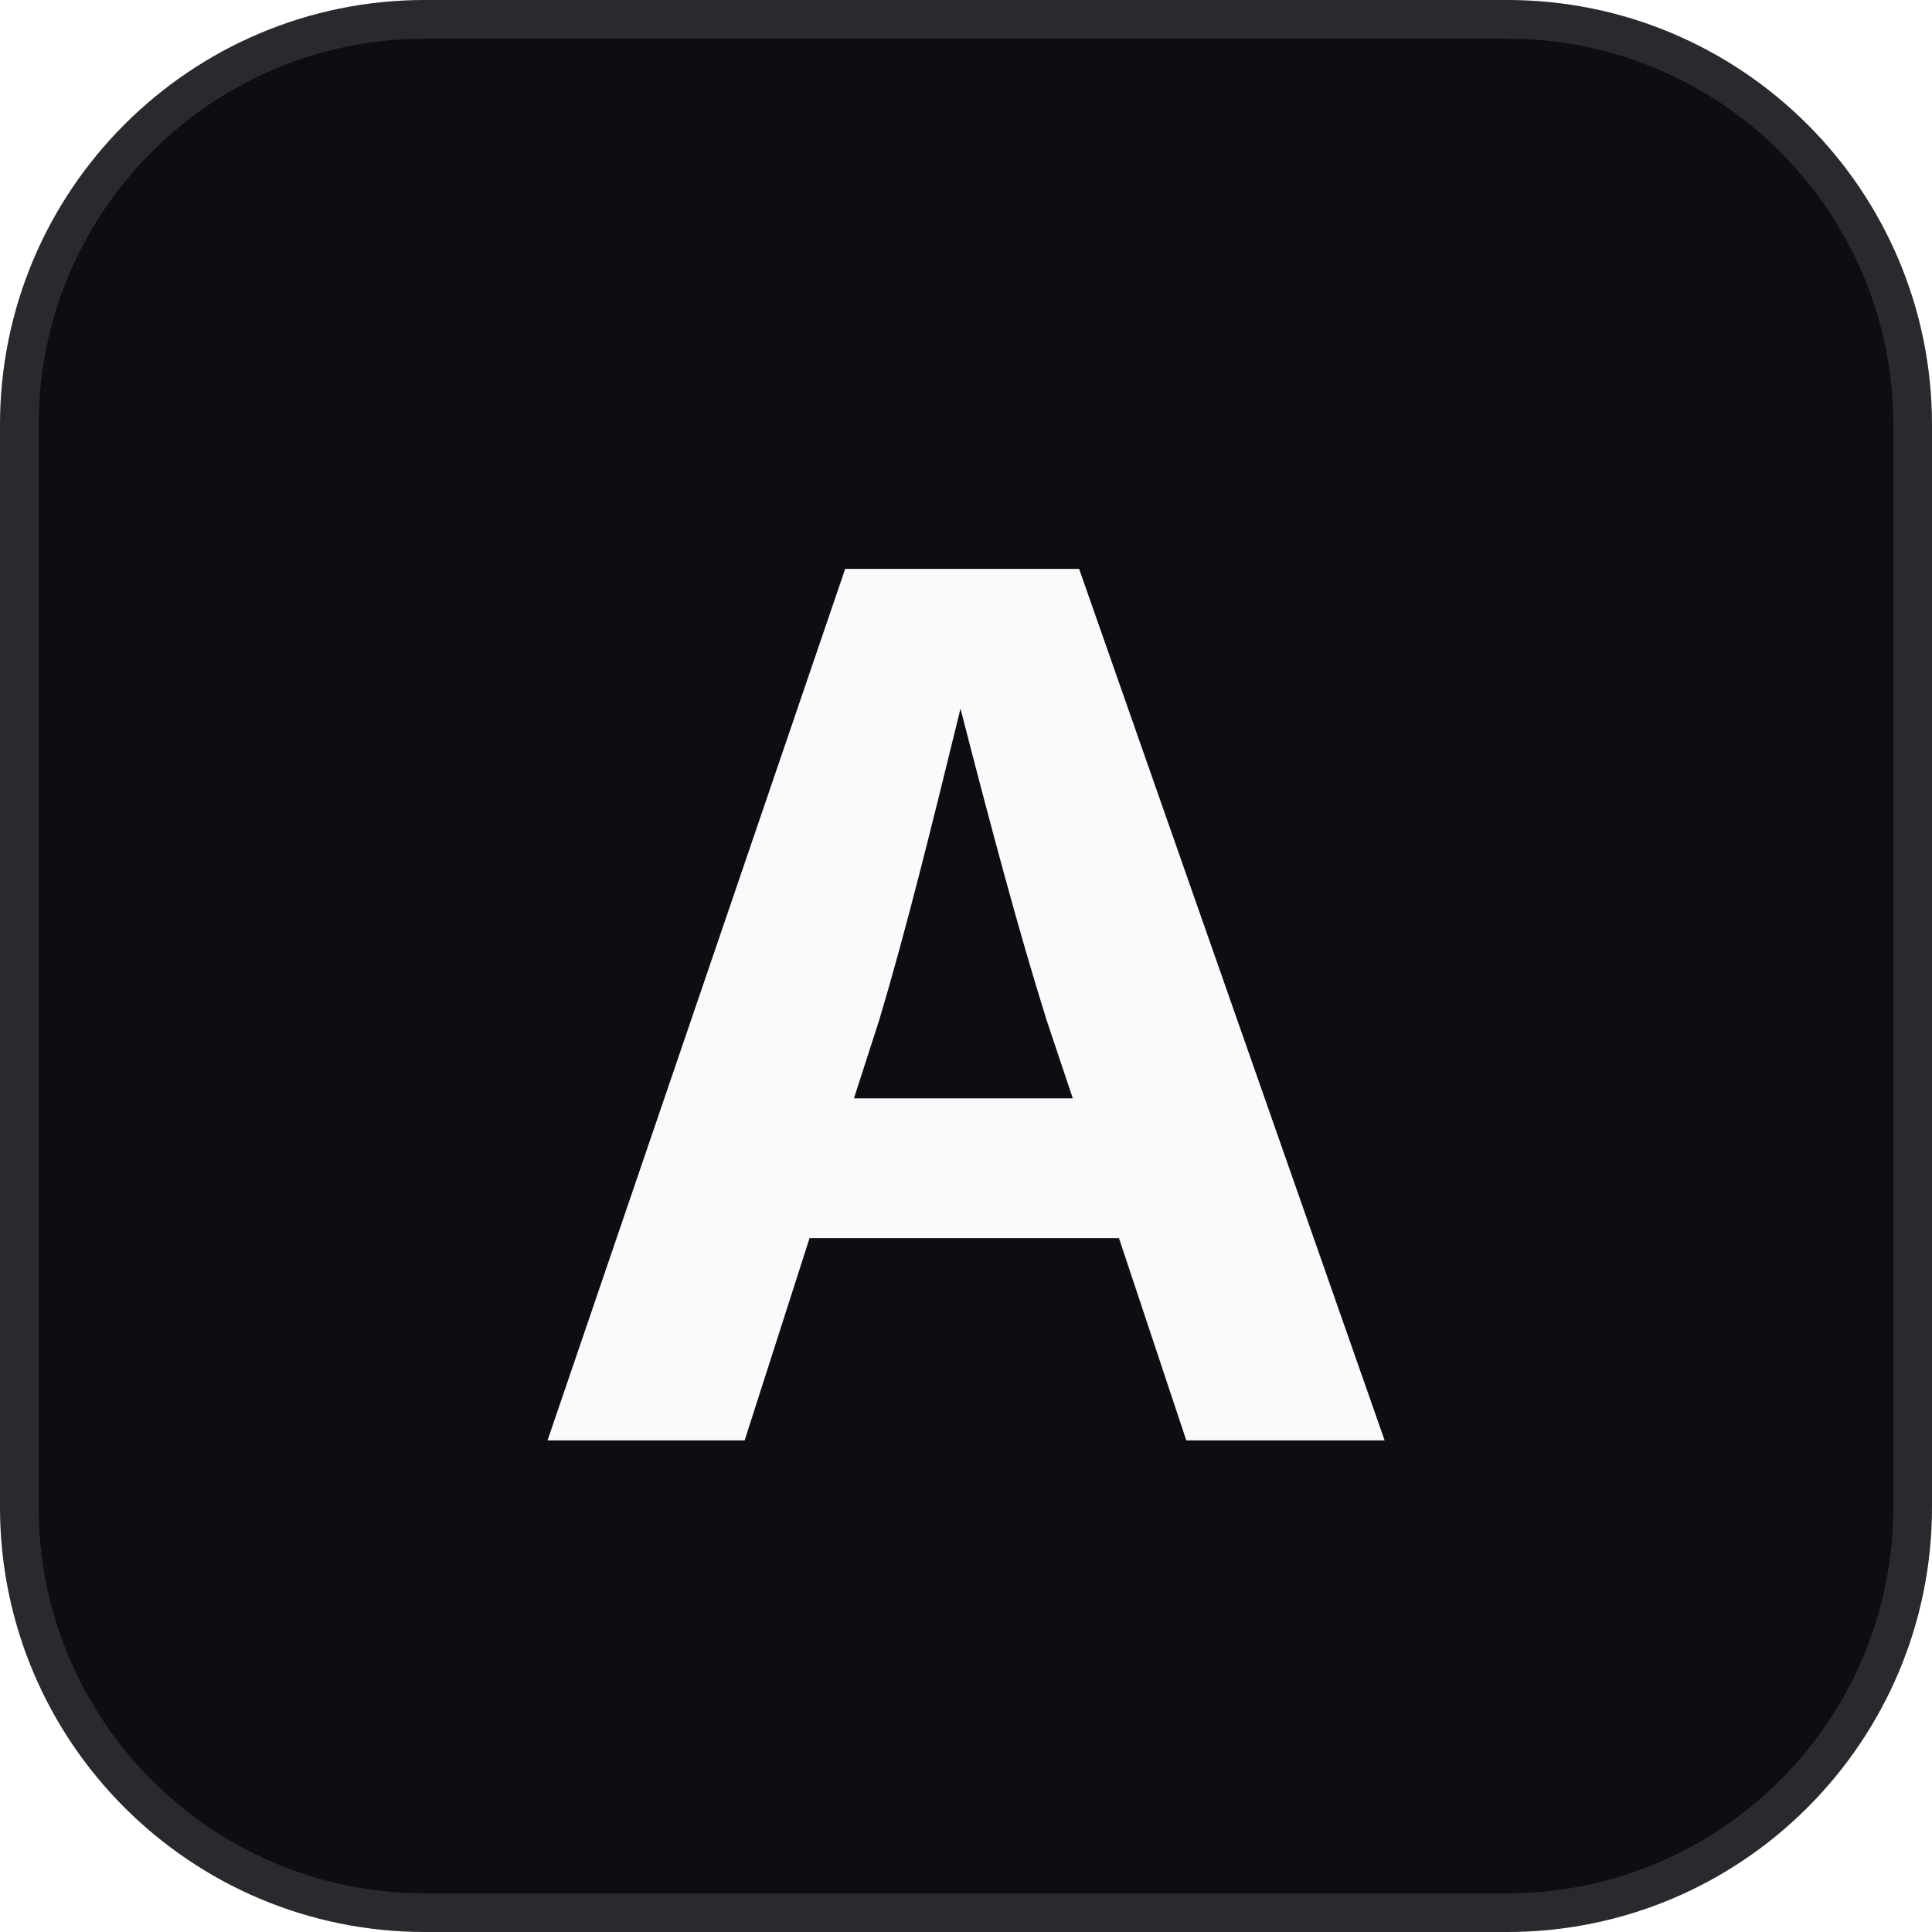
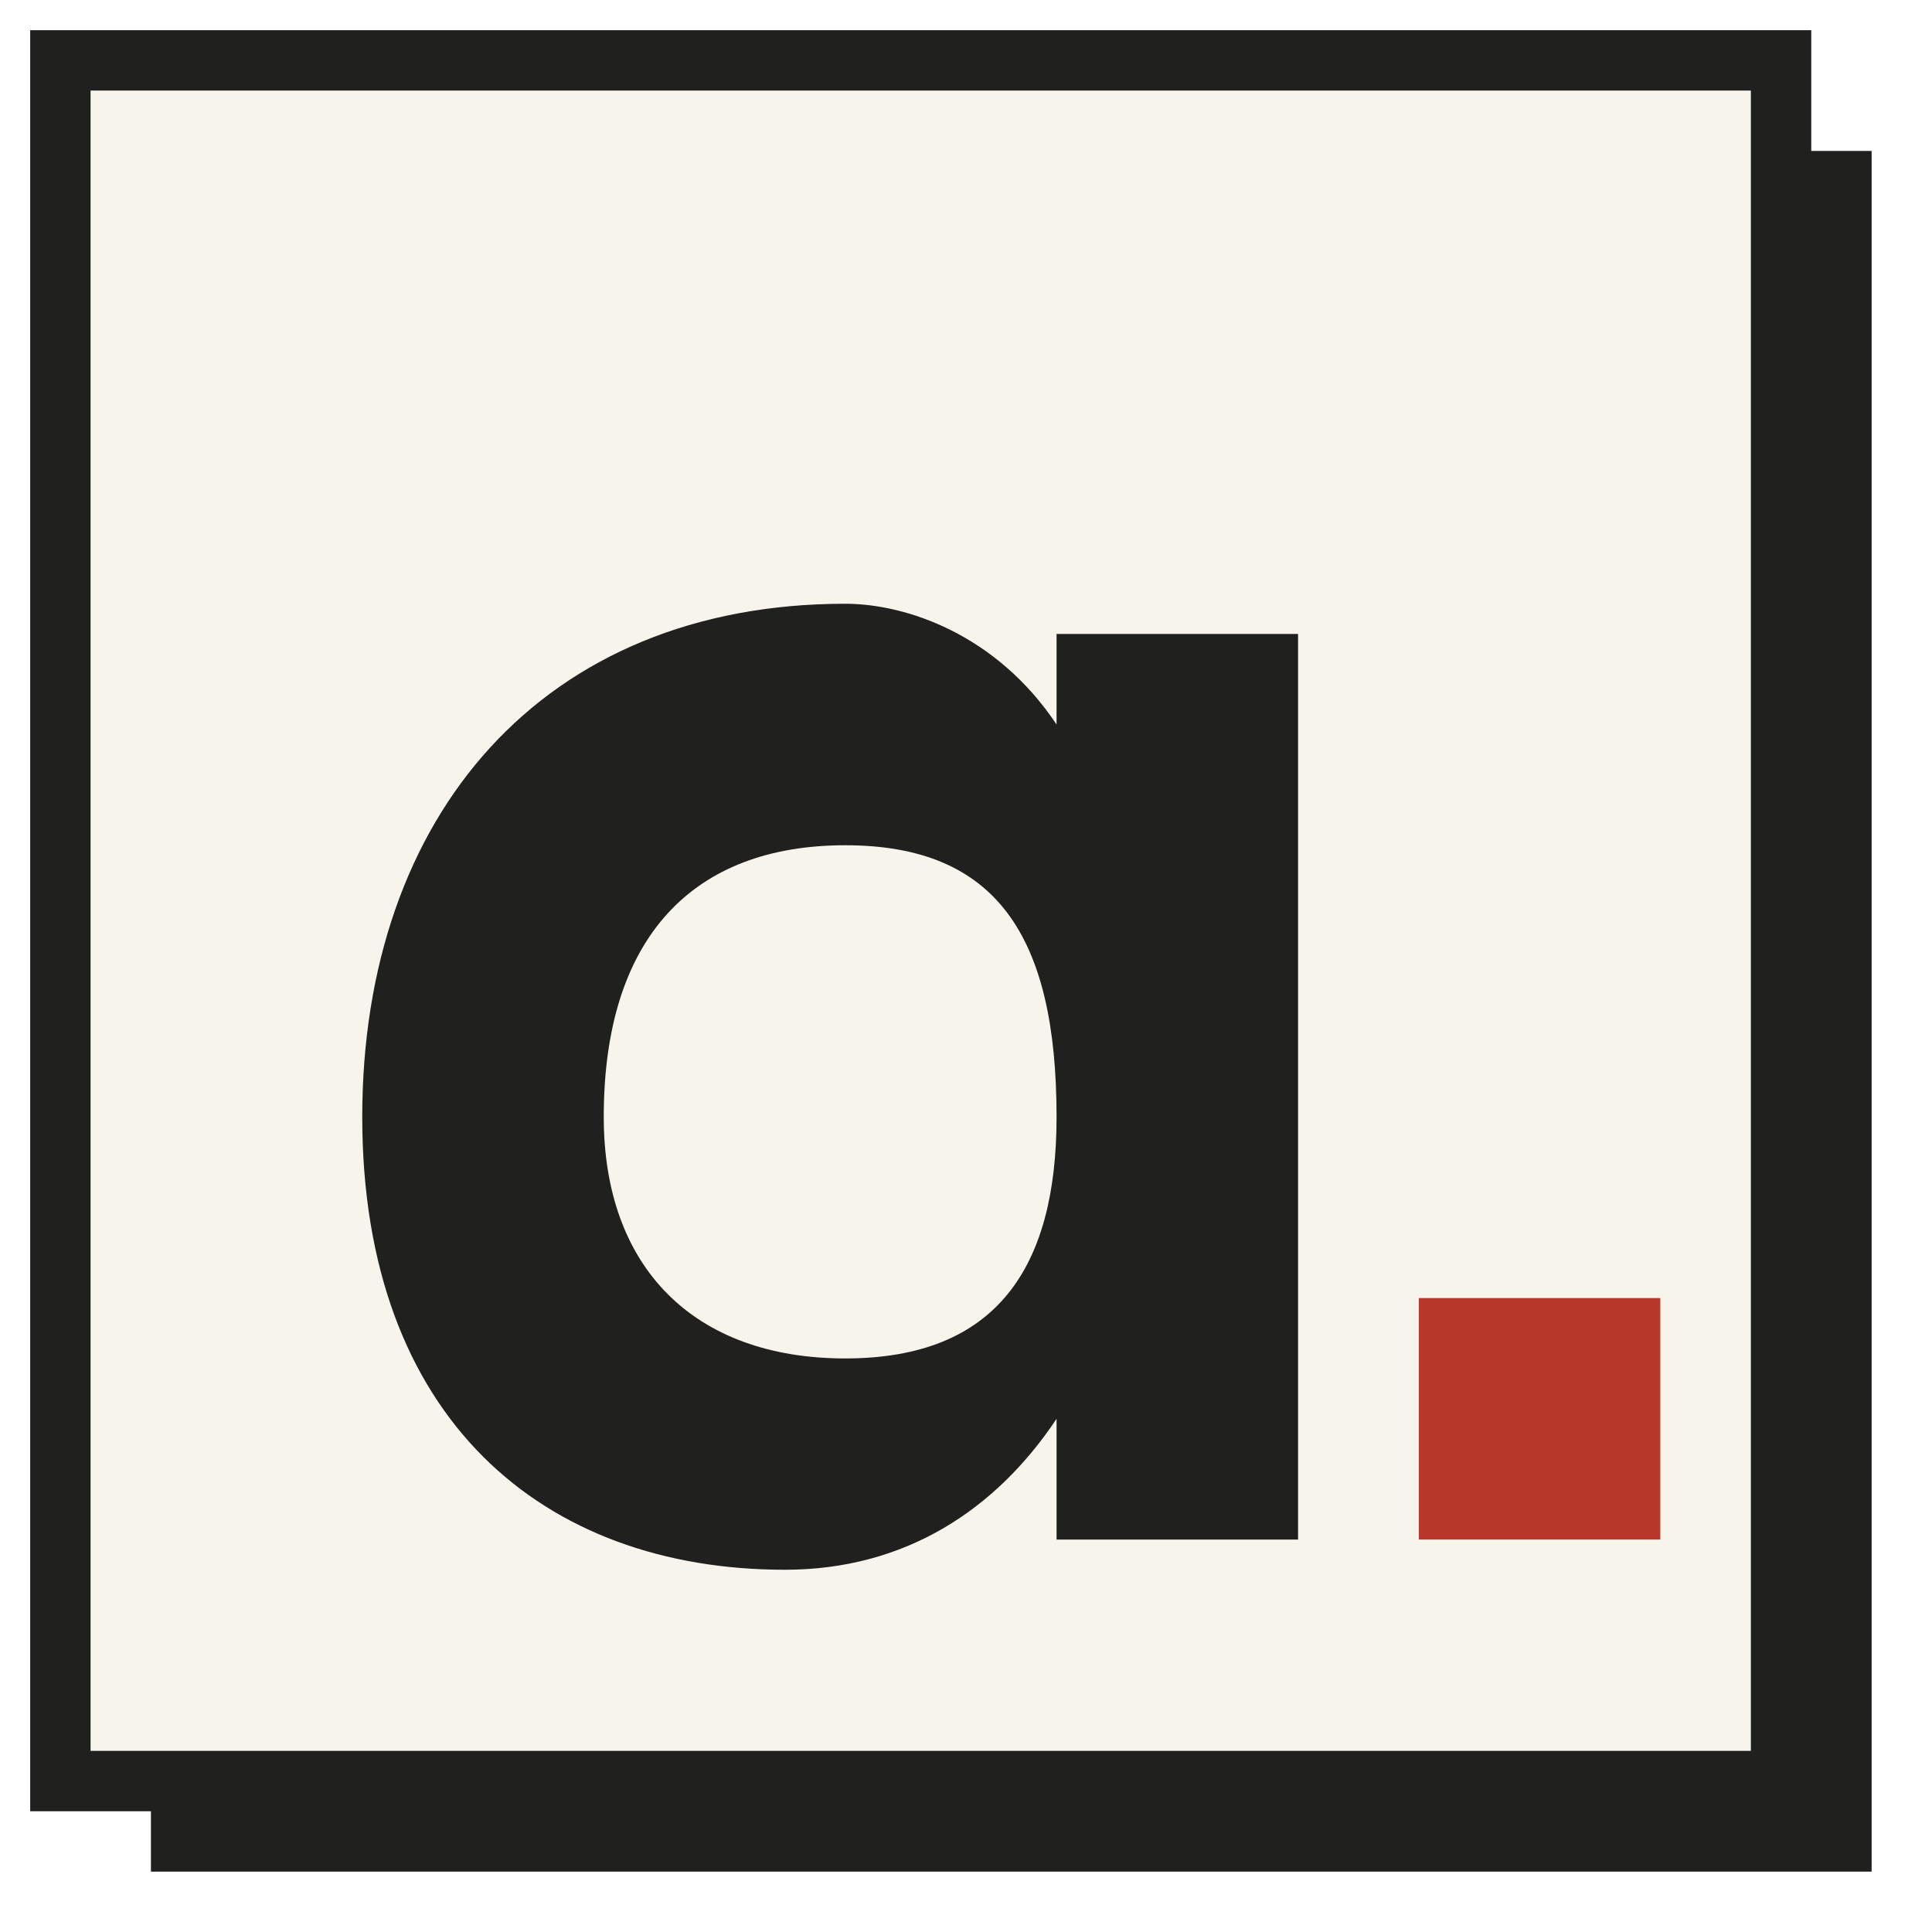
- <svg xmlns="http://www.w3.org/2000/svg" viewBox="0 0 100 100" width="100%" height="100%">
-   <rect width="100" height="100" rx="22" fill="#0d0e12" />
-   <rect x="1" y="1" width="98" height="98" rx="21" fill="none" stroke="rgba(255,255,255,0.12)" stroke-width="2" />
-   <text x="50" y="52" text-anchor="middle" dominant-baseline="central" fill="#fafafc" font-family="-apple-system, BlinkMacSystemFont, 'Segoe UI', 'Inter', 'Geist', Roboto, sans-serif" font-weight="700" font-size="62" letter-spacing="-0.03em">A</text>
+ <svg xmlns="http://www.w3.org/2000/svg" viewBox="0 0 64 64">
+   <rect x="5" y="5" width="57" height="57" fill="#20201e" />
+   <rect x="2" y="2" width="57" height="57" fill="#f7f4ec" stroke="#20201e" stroke-width="2" />
+   <path fill="#20201e" fill-rule="evenodd" d="M28 20C18 20 12 27 12 37C12 47 18 52 26 52C30 52 33 50 35 47V51H43V21H35V24C33 21 30 20 28 20ZM28 28C23 28 20 31 20 37C20 42 23 45 28 45C33 45 35 42 35 37C35 31 33 28 28 28Z" />
+   <rect x="47" y="43" width="8" height="8" fill="#b7382a" />
</svg>
